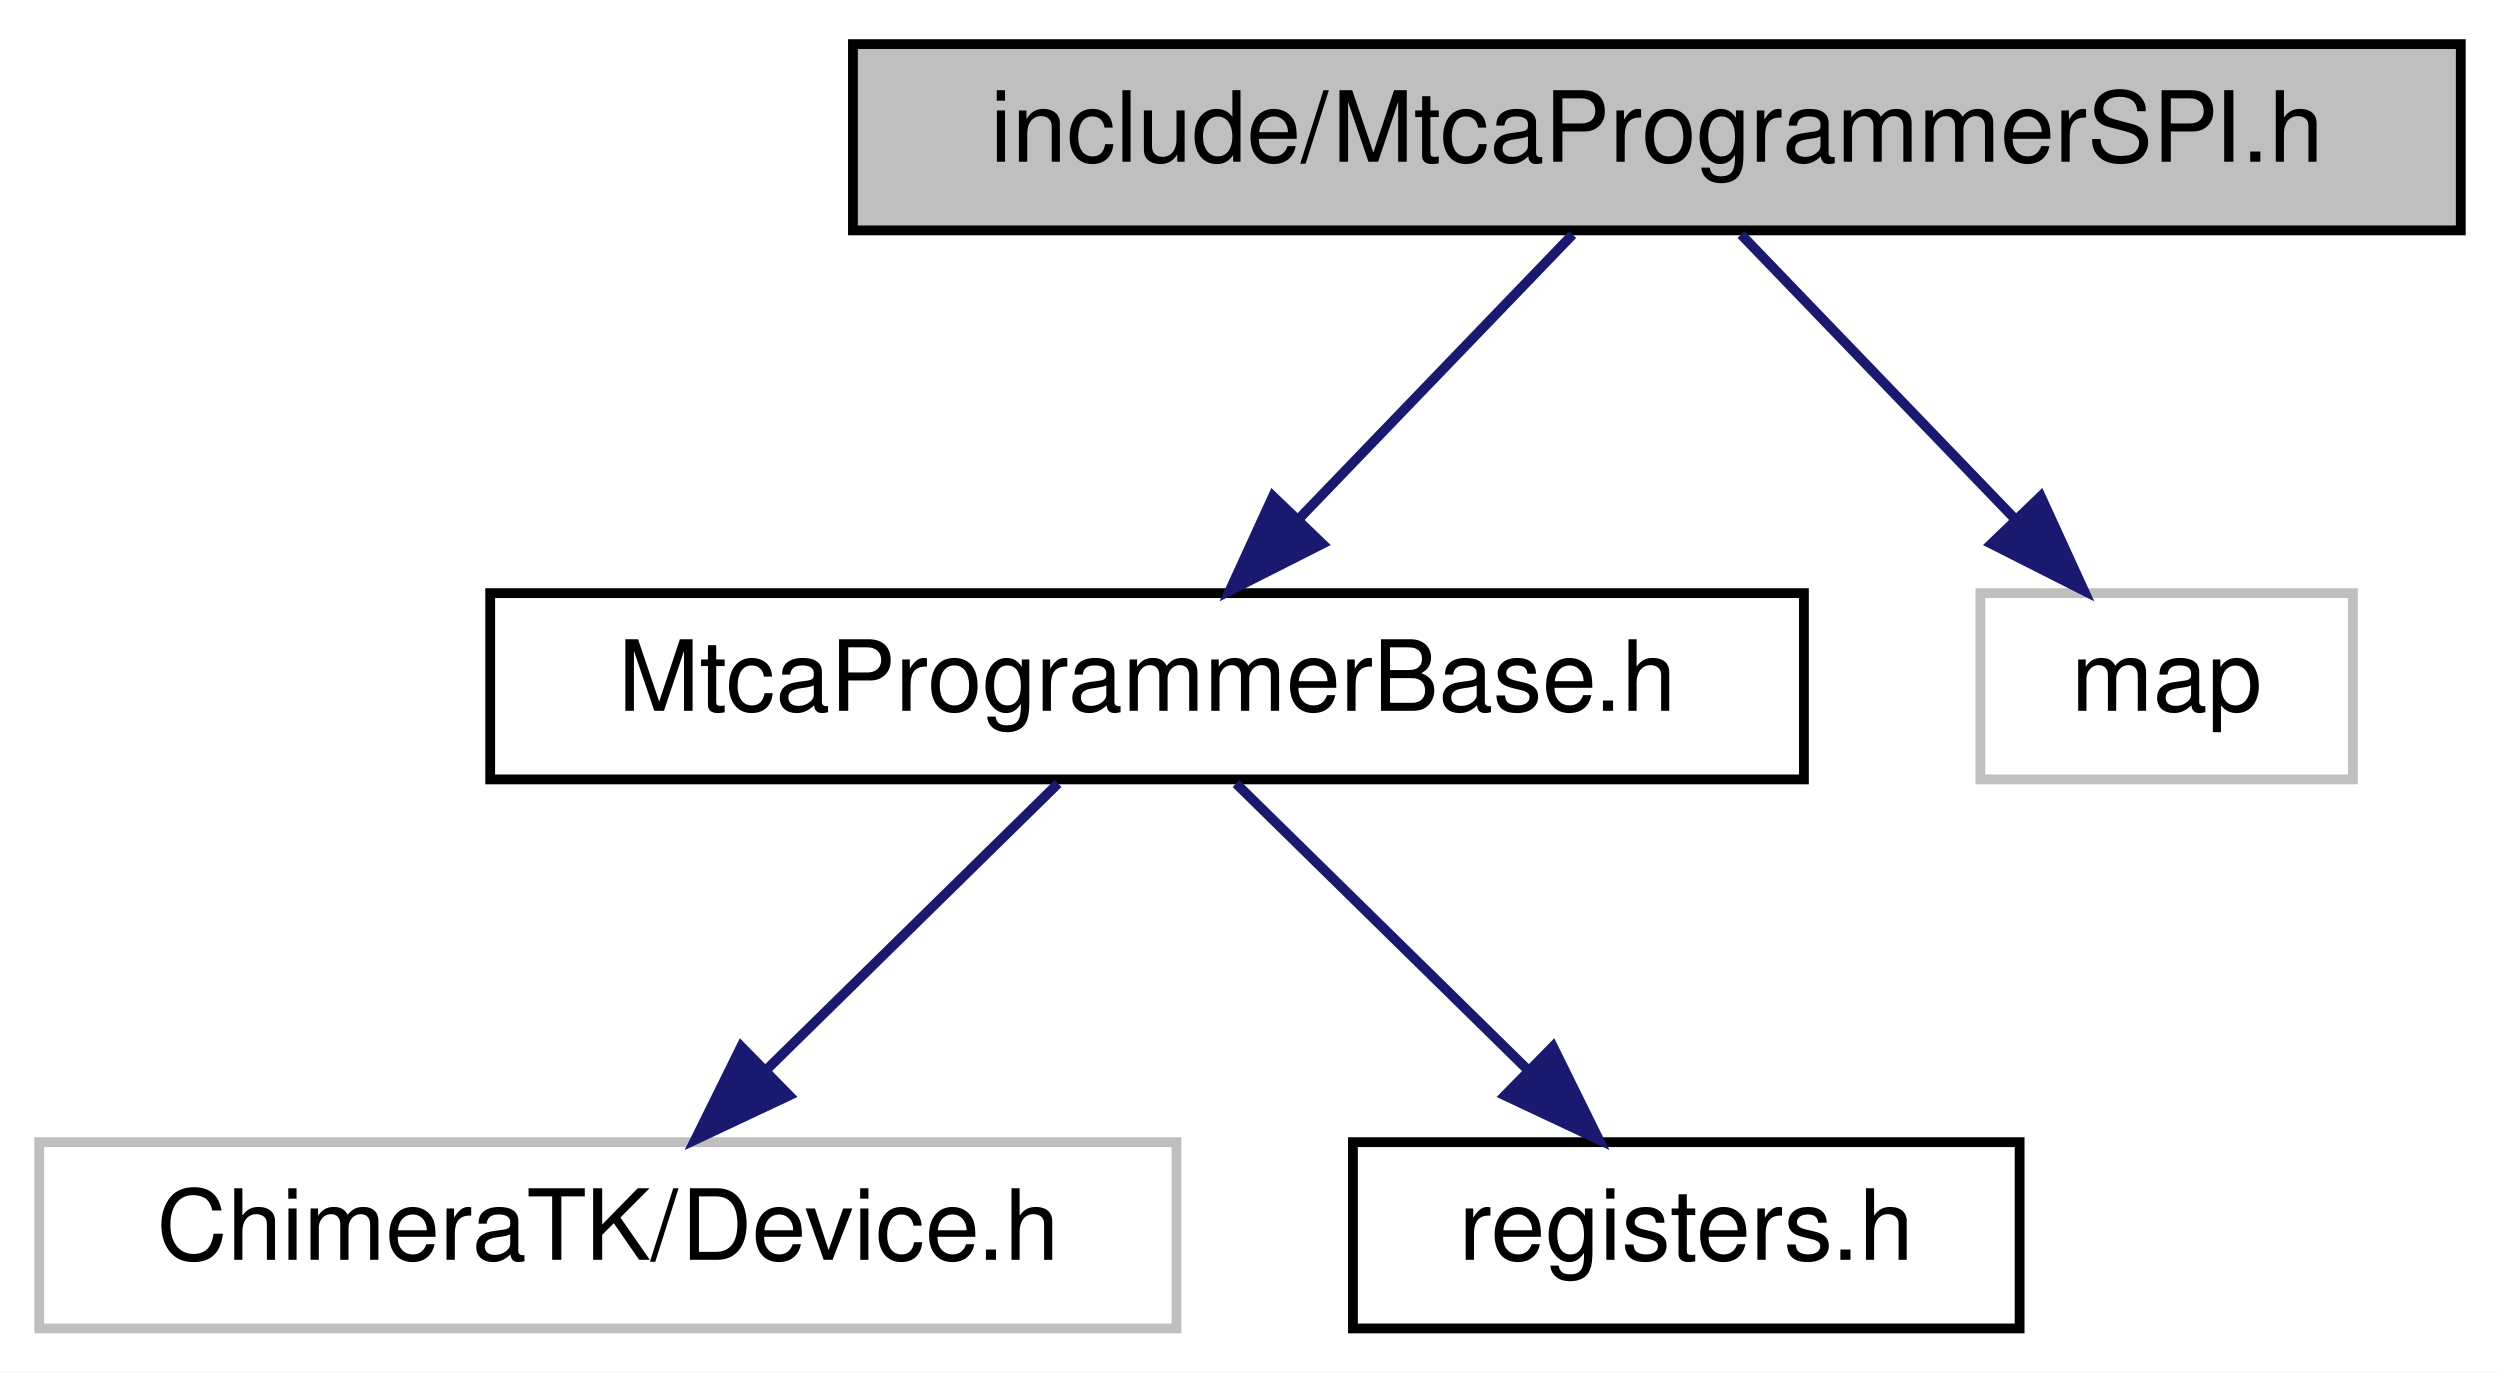
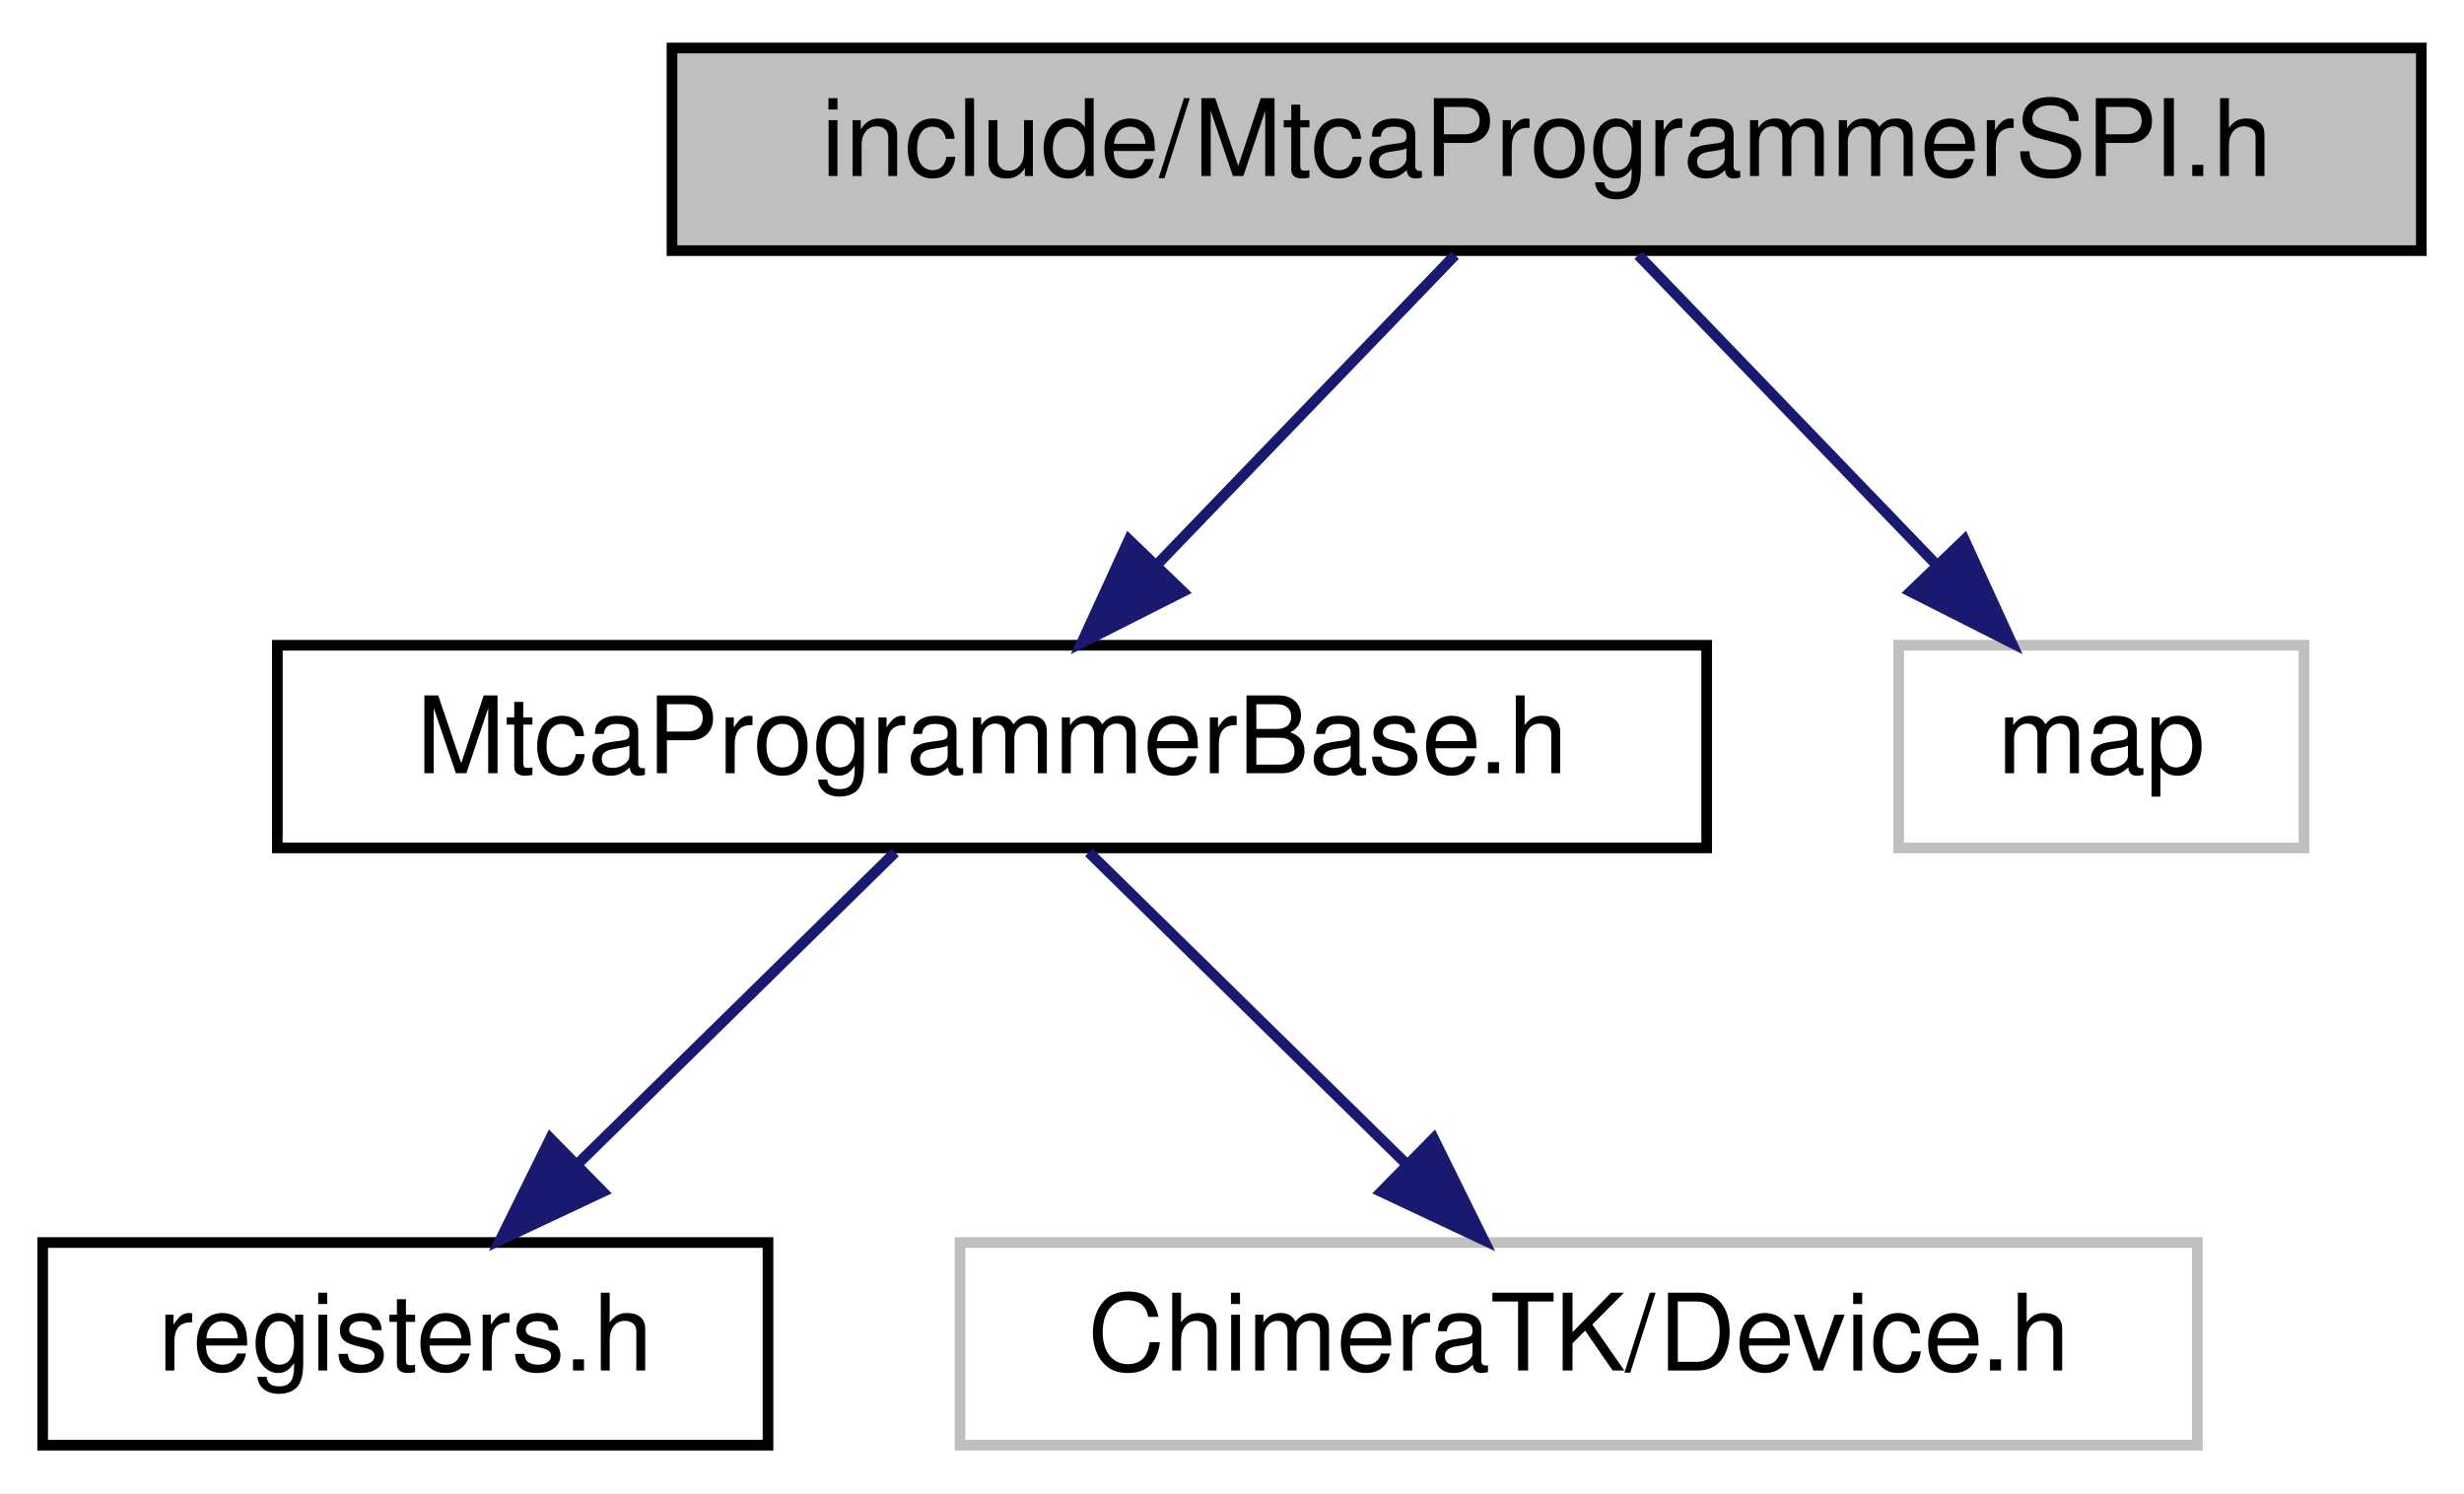
- <svg xmlns="http://www.w3.org/2000/svg" xmlns:xlink="http://www.w3.org/1999/xlink" width="255pt" height="140pt" viewBox="0.00 0.00 255.00 140.00">
+ <svg xmlns="http://www.w3.org/2000/svg" xmlns:xlink="http://www.w3.org/1999/xlink" width="231pt" height="140pt" viewBox="0.00 0.00 231.00 140.00">
  <g id="graph0" class="graph" transform="scale(1 1) rotate(0) translate(4 136)">
-     <polygon fill="white" stroke="transparent" points="-4,4 -4,-136 251,-136 251,4 -4,4" />
+     <polygon fill="white" stroke="transparent" points="-4,4 -4,-136 227,-136 227,4 -4,4" />
    <g id="node1" class="node">
      <g id="a_node1">
        <a xlink:title=" ">
-           <polygon fill="#bfbfbf" stroke="black" points="83,-112.5 83,-131.5 247,-131.5 247,-112.5 83,-112.5" />
-           <text text-anchor="middle" x="165" y="-119.5" font-family="Helvetica,sans-Serif" font-size="10.00">include/MtcaProgrammerSPI.h</text>
+           <polygon fill="#bfbfbf" stroke="black" points="59,-112.5 59,-131.5 223,-131.5 223,-112.5 59,-112.5" />
+           <text text-anchor="middle" x="141" y="-119.5" font-family="Helvetica,sans-Serif" font-size="10.00">include/MtcaProgrammerSPI.h</text>
        </a>
      </g>
    </g>
    <g id="node2" class="node">
      <g id="a_node2">
        <a xlink:href="_mtca_programmer_base_8h.html" target="_top" xlink:title=" ">
-           <polygon fill="white" stroke="black" points="46,-56.5 46,-75.5 180,-75.5 180,-56.5 46,-56.5" />
-           <text text-anchor="middle" x="113" y="-63.5" font-family="Helvetica,sans-Serif" font-size="10.00">MtcaProgrammerBase.h</text>
+           <polygon fill="white" stroke="black" points="22,-56.5 22,-75.5 156,-75.5 156,-56.5 22,-56.5" />
+           <text text-anchor="middle" x="89" y="-63.5" font-family="Helvetica,sans-Serif" font-size="10.00">MtcaProgrammerBase.h</text>
        </a>
      </g>
    </g>
    <g id="edge1" class="edge">
-       <path fill="none" stroke="midnightblue" d="M156.41,-112.08C148.84,-104.22 137.62,-92.57 128.49,-83.08" />
-       <polygon fill="midnightblue" stroke="midnightblue" points="130.88,-80.53 121.43,-75.75 125.84,-85.38 130.88,-80.53" />
+       <path fill="none" stroke="midnightblue" d="M132.41,-112.08C124.84,-104.22 113.62,-92.57 104.49,-83.08" />
+       <polygon fill="midnightblue" stroke="midnightblue" points="106.88,-80.53 97.43,-75.75 101.84,-85.38 106.88,-80.53" />
    </g>
    <g id="node5" class="node">
      <g id="a_node5">
        <a xlink:title=" ">
-           <polygon fill="white" stroke="#bfbfbf" points="198,-56.5 198,-75.5 236,-75.5 236,-56.5 198,-56.5" />
-           <text text-anchor="middle" x="217" y="-63.5" font-family="Helvetica,sans-Serif" font-size="10.00">map</text>
+           <polygon fill="white" stroke="#bfbfbf" points="174,-56.5 174,-75.5 212,-75.5 212,-56.5 174,-56.5" />
+           <text text-anchor="middle" x="193" y="-63.5" font-family="Helvetica,sans-Serif" font-size="10.00">map</text>
        </a>
      </g>
    </g>
    <g id="edge4" class="edge">
-       <path fill="none" stroke="midnightblue" d="M173.59,-112.08C181.16,-104.22 192.38,-92.57 201.51,-83.08" />
-       <polygon fill="midnightblue" stroke="midnightblue" points="204.16,-85.38 208.57,-75.75 199.12,-80.53 204.16,-85.38" />
+       <path fill="none" stroke="midnightblue" d="M149.59,-112.08C157.16,-104.22 168.38,-92.57 177.51,-83.08" />
+       <polygon fill="midnightblue" stroke="midnightblue" points="180.16,-85.38 184.57,-75.75 175.12,-80.53 180.16,-85.38" />
    </g>
    <g id="node3" class="node">
      <g id="a_node3">
-         <a xlink:title=" ">
-           <polygon fill="white" stroke="#bfbfbf" points="0,-0.5 0,-19.5 116,-19.5 116,-0.5 0,-0.5" />
-           <text text-anchor="middle" x="58" y="-7.5" font-family="Helvetica,sans-Serif" font-size="10.00">ChimeraTK/Device.h</text>
+         <a xlink:href="registers_8h.html" target="_top" xlink:title=" ">
+           <polygon fill="white" stroke="black" points="0,-0.5 0,-19.5 68,-19.5 68,-0.5 0,-0.5" />
+           <text text-anchor="middle" x="34" y="-7.5" font-family="Helvetica,sans-Serif" font-size="10.00">registers.h</text>
        </a>
      </g>
    </g>
    <g id="edge2" class="edge">
-       <path fill="none" stroke="midnightblue" d="M103.92,-56.08C95.83,-48.14 83.8,-36.34 74.09,-26.8" />
-       <polygon fill="midnightblue" stroke="midnightblue" points="76.5,-24.26 66.91,-19.75 71.6,-29.25 76.5,-24.26" />
+       <path fill="none" stroke="midnightblue" d="M79.92,-56.08C71.83,-48.14 59.8,-36.34 50.09,-26.8" />
+       <polygon fill="midnightblue" stroke="midnightblue" points="52.5,-24.26 42.91,-19.75 47.6,-29.25 52.5,-24.26" />
    </g>
    <g id="node4" class="node">
      <g id="a_node4">
-         <a xlink:href="registers_8h.html" target="_top" xlink:title=" ">
-           <polygon fill="white" stroke="black" points="134,-0.5 134,-19.5 202,-19.5 202,-0.5 134,-0.5" />
-           <text text-anchor="middle" x="168" y="-7.5" font-family="Helvetica,sans-Serif" font-size="10.00">registers.h</text>
+         <a xlink:title=" ">
+           <polygon fill="white" stroke="#bfbfbf" points="86,-0.5 86,-19.5 202,-19.5 202,-0.5 86,-0.5" />
+           <text text-anchor="middle" x="144" y="-7.5" font-family="Helvetica,sans-Serif" font-size="10.00">ChimeraTK/Device.h</text>
        </a>
      </g>
    </g>
    <g id="edge3" class="edge">
-       <path fill="none" stroke="midnightblue" d="M122.08,-56.08C130.17,-48.14 142.2,-36.34 151.91,-26.8" />
-       <polygon fill="midnightblue" stroke="midnightblue" points="154.4,-29.25 159.09,-19.75 149.5,-24.26 154.4,-29.25" />
+       <path fill="none" stroke="midnightblue" d="M98.08,-56.08C106.17,-48.14 118.2,-36.34 127.91,-26.8" />
+       <polygon fill="midnightblue" stroke="midnightblue" points="130.4,-29.25 135.09,-19.75 125.5,-24.26 130.4,-29.25" />
    </g>
  </g>
</svg>
